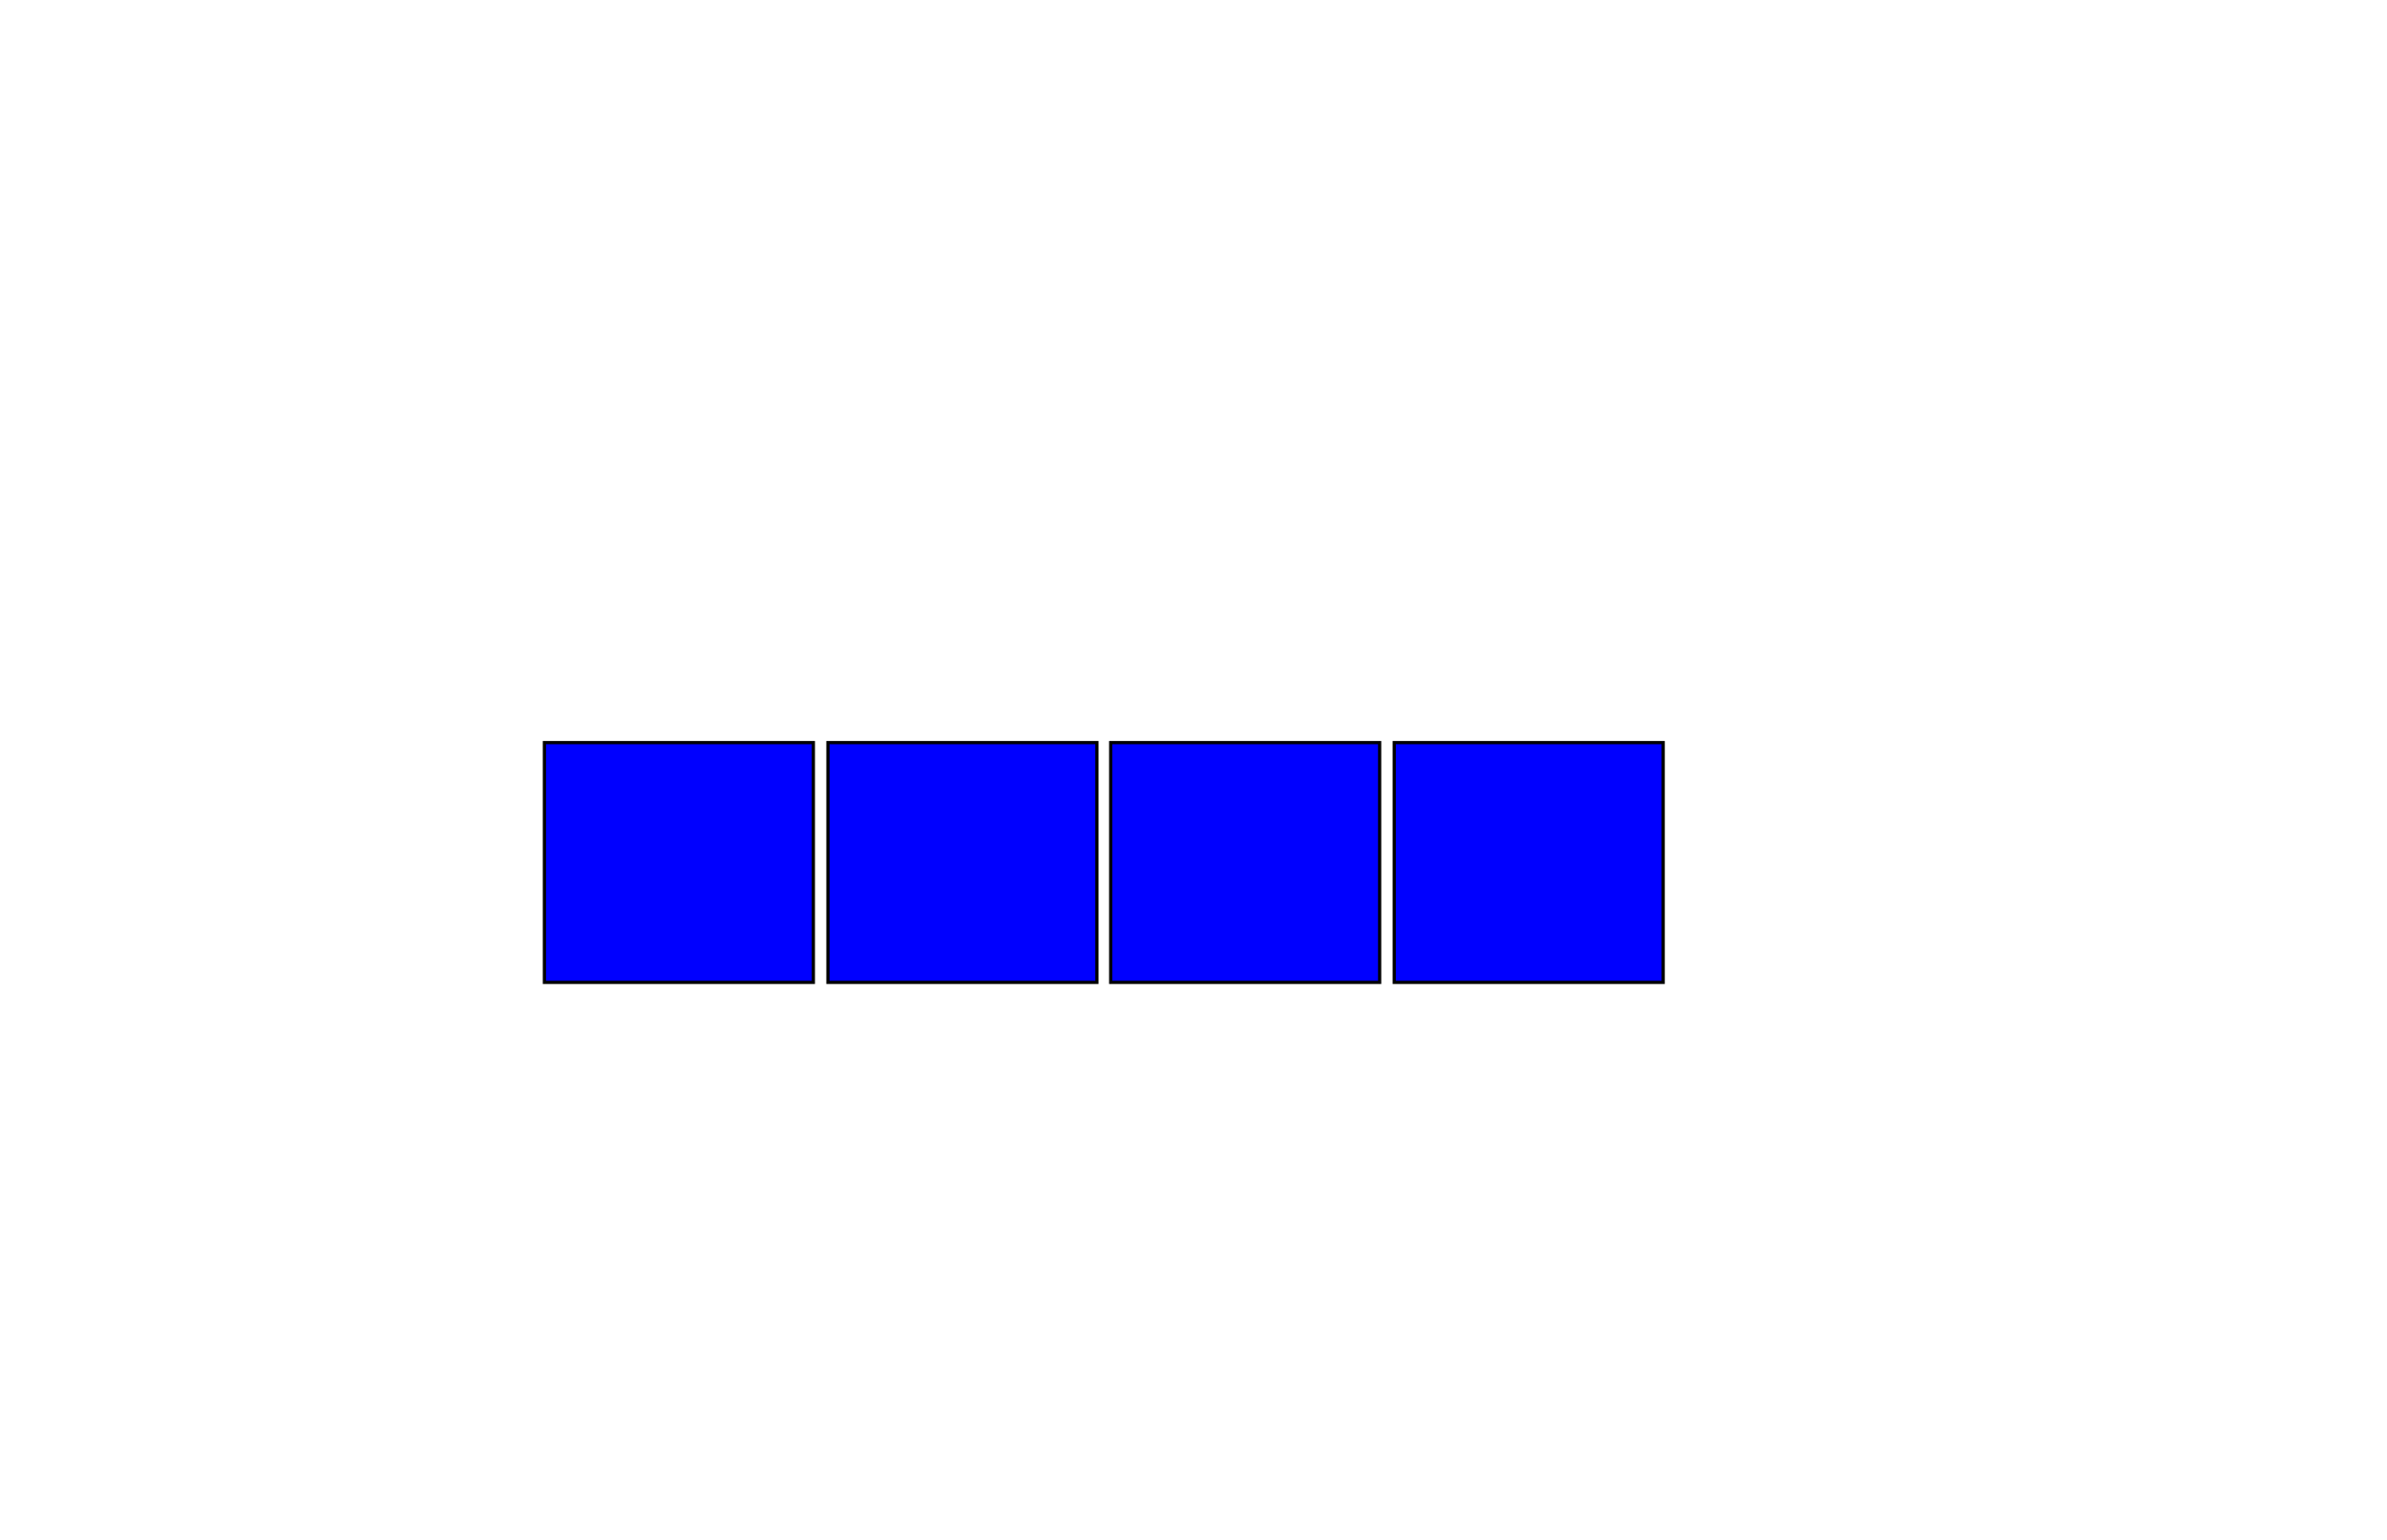
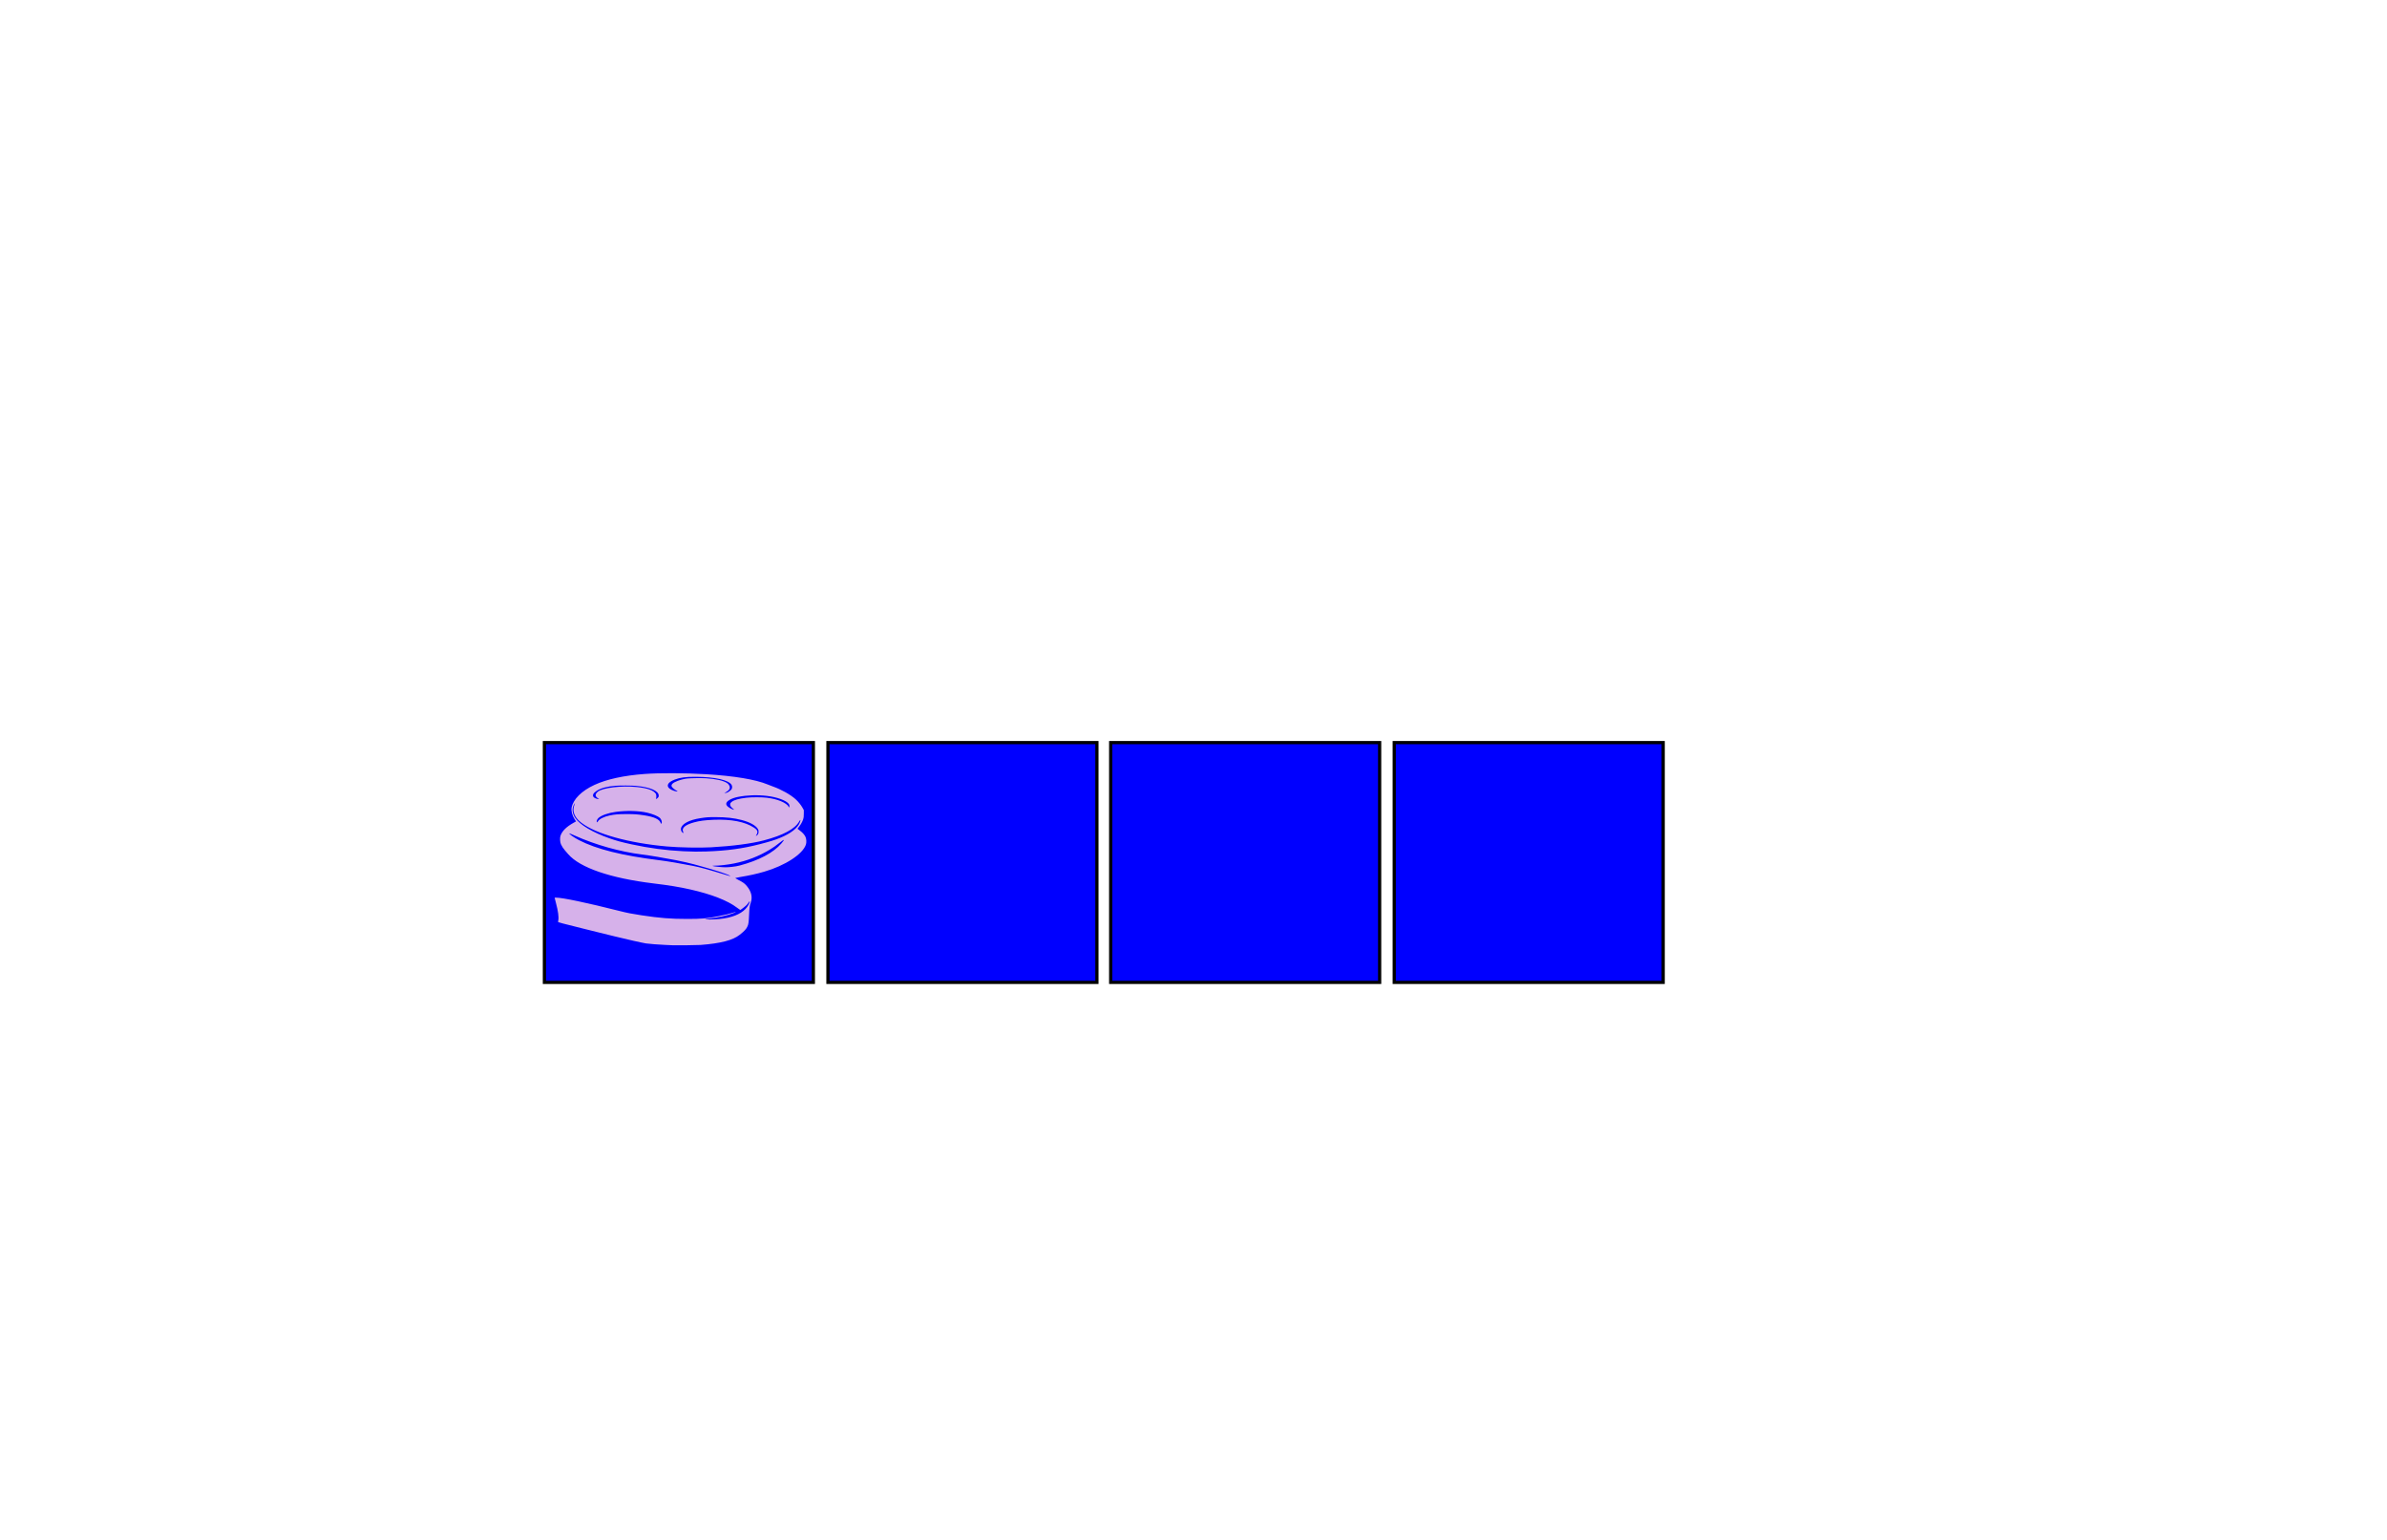
<svg xmlns="http://www.w3.org/2000/svg" width="744.094" height="480" id="svg2" version="1.1">
  <defs id="defs4" />
  <g id="layer1" transform="translate(0,-572.3622)">
    <g id="g2917" transform="translate(106.066,-7.071068)" mbname="video">
      <rect transform="translate(0,572.3622)" y="238.574" x="63.64" height="74.751" width="83.843" id="rect2915" style="fill:#0000ff;fill-rule:evenodd;stroke:#000000;stroke-width:1px;stroke-linecap:butt;stroke-linejoin:miter;stroke-opacity:1" />
+       <path d="m 103.625,874.113 c -0.254,-0.015 -1.274,-0.061 -2.266,-0.103 -2.074,-0.088 -5.075,-0.32 -6.044,-0.467 -1.07,-0.162 -6.448,-1.371 -9.543,-2.145 -0.458,-0.115 -1.249,-0.308 -1.758,-0.43 -0.919,-0.22 -5.678,-1.395 -7.539,-1.861 -7.404,-1.854 -8.421,-2.116 -8.519,-2.193 -0.064,-0.05 -0.059,-0.234 0.016,-0.57 0.206,-0.93 -0.057,-2.887 -0.722,-5.373 -0.182,-0.679 -0.35,-1.341 -0.373,-1.471 l -0.043,-0.236 0.417,0 c 2.059,0 9.719,1.612 19.907,4.189 2.306,0.583 3.711,0.858 6.799,1.327 5.636,0.856 9.077,1.13 14.199,1.128 4.598,-0.001 6.155,-0.14 9.821,-0.875 2.313,-0.463 3.061,-0.644 4.457,-1.076 1.218,-0.377 1.202,-0.266 -0.029,0.207 -1.776,0.683 -4.618,1.307 -7.312,1.606 -0.611,0.068 -1.17,0.148 -1.244,0.179 -0.411,0.173 2.514,0.169 4.296,-0.007 3.773,-0.371 6.57,-1.449 8.187,-3.156 0.637,-0.672 1.296,-1.813 1.292,-2.237 -0.002,-0.222 -0.017,-0.212 -0.302,0.202 -0.165,0.24 -0.43,0.583 -0.588,0.763 -0.299,0.34 -1.91,1.598 -2.046,1.598 -0.043,0 -0.494,-0.319 -1.002,-0.708 -2.877,-2.204 -7.995,-4.205 -14.514,-5.675 -3.488,-0.786 -6.603,-1.297 -11.563,-1.898 -13.385,-1.62 -22.919,-4.895 -26.558,-9.124 -0.307,-0.357 -0.757,-0.876 -0.998,-1.152 -0.525,-0.6 -0.971,-1.286 -1.257,-1.931 -0.29,-0.655 -0.364,-1.953 -0.149,-2.616 0.484,-1.49 1.848,-2.843 4.142,-4.109 l 0.711,-0.392 -0.443,-0.684 c -0.745,-1.149 -1.114,-2.598 -0.927,-3.635 0.468,-2.589 3.146,-5.244 7.142,-7.078 3.847,-1.766 9.083,-2.908 15.563,-3.393 4.716,-0.354 12.507,-0.322 19.241,0.078 8.669,0.515 15.394,1.635 19.148,3.189 0.509,0.211 1.264,0.502 1.678,0.648 2.596,0.914 5.503,2.551 7.072,3.983 0.82,0.748 1.665,1.793 2.133,2.638 l 0.402,0.727 -0.007,1.162 c -0.006,0.945 -0.044,1.267 -0.203,1.72 -0.276,0.79 -0.703,1.561 -1.269,2.296 l -0.489,0.634 0.755,0.581 c 0.841,0.647 1.345,1.204 1.698,1.876 0.314,0.597 0.395,1.749 0.173,2.448 -0.951,2.992 -6.437,6.569 -13.016,8.487 -2.315,0.675 -4.602,1.182 -7.426,1.648 -0.807,0.133 -1.508,0.273 -1.557,0.312 -0.057,0.045 0.337,0.291 1.098,0.686 1.385,0.719 1.802,1.027 2.475,1.828 1.405,1.671 1.827,3.431 1.23,5.129 -0.348,0.989 -0.428,1.582 -0.531,3.918 -0.095,2.147 -0.186,2.829 -0.461,3.457 -0.386,0.88 -0.899,1.443 -2.451,2.684 -2.133,1.706 -5.923,2.69 -12.21,3.169 -0.986,0.075 -7.761,0.151 -8.695,0.098 z m 17.807,-21.694 c -0.703,-0.469 -4.694,-1.772 -9.112,-2.975 -1.018,-0.277 -1.936,-0.532 -2.041,-0.566 -0.584,-0.191 -3.846,-0.938 -5.576,-1.277 -3.703,-0.725 -8.288,-1.494 -10.607,-1.779 -6.865,-0.845 -14.53,-2.997 -20.979,-5.891 -0.905,-0.406 -1.668,-0.721 -1.696,-0.7 -0.198,0.155 1.405,1.283 3.018,2.123 5.362,2.792 13.52,4.829 25.022,6.25 2.55,0.315 6.66,1.005 10.444,1.755 2.408,0.477 4.708,1.107 10.323,2.827 0.687,0.21 1.29,0.384 1.341,0.385 0.051,10e-4 -0.012,-0.067 -0.139,-0.152 z m 0.659,-2.743 c 0.928,-0.096 1.665,-0.223 2.349,-0.402 6.01,-1.579 10.619,-4.014 13.086,-6.912 0.635,-0.746 0.808,-1.018 0.7,-1.102 -0.032,-0.025 -0.608,0.382 -1.28,0.905 -1.465,1.14 -1.779,1.36 -2.98,2.094 -3.427,2.095 -7.194,3.556 -11.239,4.357 -2.013,0.399 -4.585,0.692 -6.075,0.692 -1.179,0 -0.502,0.193 1.265,0.36 1.882,0.178 2.519,0.179 4.174,0.007 z m -7.966,-4.801 c 6.492,-0.228 11.285,-0.884 16.743,-2.292 2.977,-0.768 4.554,-1.26 6.193,-1.931 3.464,-1.419 5.634,-3.141 6.261,-4.966 0.247,-0.72 0.11,-0.836 -0.239,-0.203 -1.303,2.363 -5.015,4.358 -11.051,5.94 -3.845,1.008 -9.774,1.783 -16.473,2.155 -3.513,0.195 -9.923,0.072 -13.715,-0.264 -11.806,-1.045 -22.102,-3.887 -26.622,-7.349 -0.925,-0.708 -1.43,-1.243 -1.898,-2.009 -0.697,-1.142 -0.808,-2.329 -0.337,-3.592 0.123,-0.33 0.207,-0.599 0.187,-0.599 -0.02,0 -0.138,0.172 -0.262,0.381 -0.755,1.278 -0.637,2.841 0.322,4.25 1.483,2.179 5.406,4.522 10.668,6.371 2.192,0.77 3.725,1.188 6.911,1.884 5.352,1.169 10.819,1.898 16.152,2.154 2.976,0.143 4.63,0.159 7.159,0.071 z m 15.791,-5.029 c 0.363,-0.312 0.489,-0.609 0.489,-1.149 0,-0.442 -0.043,-0.583 -0.287,-0.943 -0.73,-1.076 -2.508,-2.035 -4.969,-2.681 -2.376,-0.624 -4.858,-0.901 -8.111,-0.905 -2.337,-0.003 -2.807,0.03 -4.764,0.329 -3.546,0.543 -5.883,1.806 -6.077,3.282 -0.055,0.42 0.199,1.015 0.536,1.255 0.265,0.188 0.305,0.082 0.129,-0.336 -0.486,-1.149 0.678,-2.139 3.401,-2.894 1.699,-0.471 3.416,-0.696 6.161,-0.809 5.445,-0.224 9.771,0.62 12.53,2.443 1.24,0.82 1.377,1.359 0.638,2.515 -0.076,0.119 0.145,0.045 0.324,-0.109 z m -29.725,-3.778 c 0.157,-0.459 -0.109,-1.235 -0.572,-1.667 -0.573,-0.534 -2.303,-1.244 -3.953,-1.62 -2.671,-0.61 -6.359,-0.701 -9.798,-0.244 -2.294,0.305 -4.47,1.072 -5.361,1.89 -0.37,0.339 -0.616,0.872 -0.543,1.174 0.065,0.268 0.154,0.244 0.349,-0.095 0.426,-0.742 1.889,-1.484 3.654,-1.852 1.637,-0.341 2.72,-0.431 5.226,-0.435 2.452,-0.003 3.431,0.063 5.45,0.37 3.198,0.486 4.84,1.233 5.245,2.384 0.104,0.295 0.22,0.331 0.301,0.094 z m 22.194,-4.577 c -0.665,-0.534 -0.895,-0.909 -0.838,-1.37 0.038,-0.311 0.105,-0.414 0.451,-0.691 0.766,-0.615 2.162,-1.012 4.615,-1.312 1.508,-0.184 4.919,-0.183 6.324,0.002 1.895,0.25 3.101,0.546 4.445,1.092 1.101,0.447 2.123,1.156 2.316,1.605 0.191,0.444 0.328,0.408 0.328,-0.086 0,-0.346 -0.051,-0.49 -0.265,-0.756 -0.845,-1.047 -3.678,-2.063 -6.765,-2.425 -3.052,-0.359 -6.211,-0.245 -9.062,0.327 -2.063,0.414 -3.611,1.325 -3.611,2.125 0,0.594 0.684,1.212 1.896,1.713 0.613,0.253 0.667,0.18 0.166,-0.222 z m -42.096,-3.224 c -0.884,-0.582 -0.902,-1.219 -0.057,-1.983 1.388,-1.255 7.45,-1.993 12.282,-1.495 3.218,0.331 5.13,1.012 5.852,2.084 0.177,0.262 0.227,1.015 0.096,1.421 -0.109,0.334 0.044,0.3 0.464,-0.102 0.318,-0.305 0.353,-0.38 0.35,-0.748 -0.01,-1.465 -2.712,-2.621 -7.055,-3.02 -1.371,-0.126 -4.981,-0.145 -6.415,-0.033 -2.553,0.198 -4.545,0.734 -5.853,1.572 -1.088,0.698 -1.428,1.379 -0.975,1.954 0.218,0.277 1.002,0.614 1.425,0.612 l 0.282,-10e-4 -0.396,-0.261 z m 40.291,-1.75 c 0.473,-0.176 1.232,-0.75 1.419,-1.073 0.218,-0.377 0.216,-0.938 -0.006,-1.322 -0.88,-1.522 -5.194,-2.492 -11.199,-2.521 -3.099,-0.015 -4.851,0.216 -6.521,0.859 -1.816,0.699 -2.543,1.583 -1.994,2.428 0.327,0.504 1.296,1.019 2.334,1.24 0.622,0.133 0.704,0.069 0.244,-0.19 -0.692,-0.39 -1.426,-1.023 -1.543,-1.329 -0.234,-0.614 0.38,-1.184 1.874,-1.742 0.953,-0.356 2.136,-0.648 2.969,-0.734 1.193,-0.123 4.467,-0.167 5.83,-0.078 3.149,0.206 5.447,0.727 6.583,1.492 0.506,0.341 0.864,0.907 0.864,1.366 0,0.46 -0.256,0.844 -0.808,1.21 -0.242,0.161 -0.545,0.362 -0.672,0.446 l -0.231,0.153 0.278,-0.047 c 0.153,-0.026 0.414,-0.098 0.582,-0.16 z" id="path2382-1" style="fill:#d6b1ea;fill-opacity:1" />
    </g>
    <g id="g2917-8" transform="translate(194.4544,-7.071074)" mbname="audio">
      <rect transform="translate(0,572.3622)" y="238.574" x="63.64" height="74.751" width="83.843" id="rect2915-9" style="fill:#0000ff;fill-rule:evenodd;stroke:#000000;stroke-width:1px;stroke-linecap:butt;stroke-linejoin:miter;stroke-opacity:1" />
    </g>
    <g id="g2917-88" transform="translate(282.5902,-7.071069)" mbname="picture">
      <rect transform="translate(0,572.3622)" y="238.574" x="63.64" height="74.751" width="83.843" id="rect2915-8" style="fill:#0000ff;fill-rule:evenodd;stroke:#000000;stroke-width:1px;stroke-linecap:butt;stroke-linejoin:miter;stroke-opacity:1" />
    </g>
    <g id="g2917-8-6" transform="translate(370.9785,-7.071079)" mbname="setting">
      <rect transform="translate(0,572.3622)" y="238.574" x="63.64" height="74.751" width="83.843" id="rect2915-9-8" style="fill:#0000ff;fill-rule:evenodd;stroke:#000000;stroke-width:1px;stroke-linecap:butt;stroke-linejoin:miter;stroke-opacity:1" />
    </g>
  </g>
</svg>
